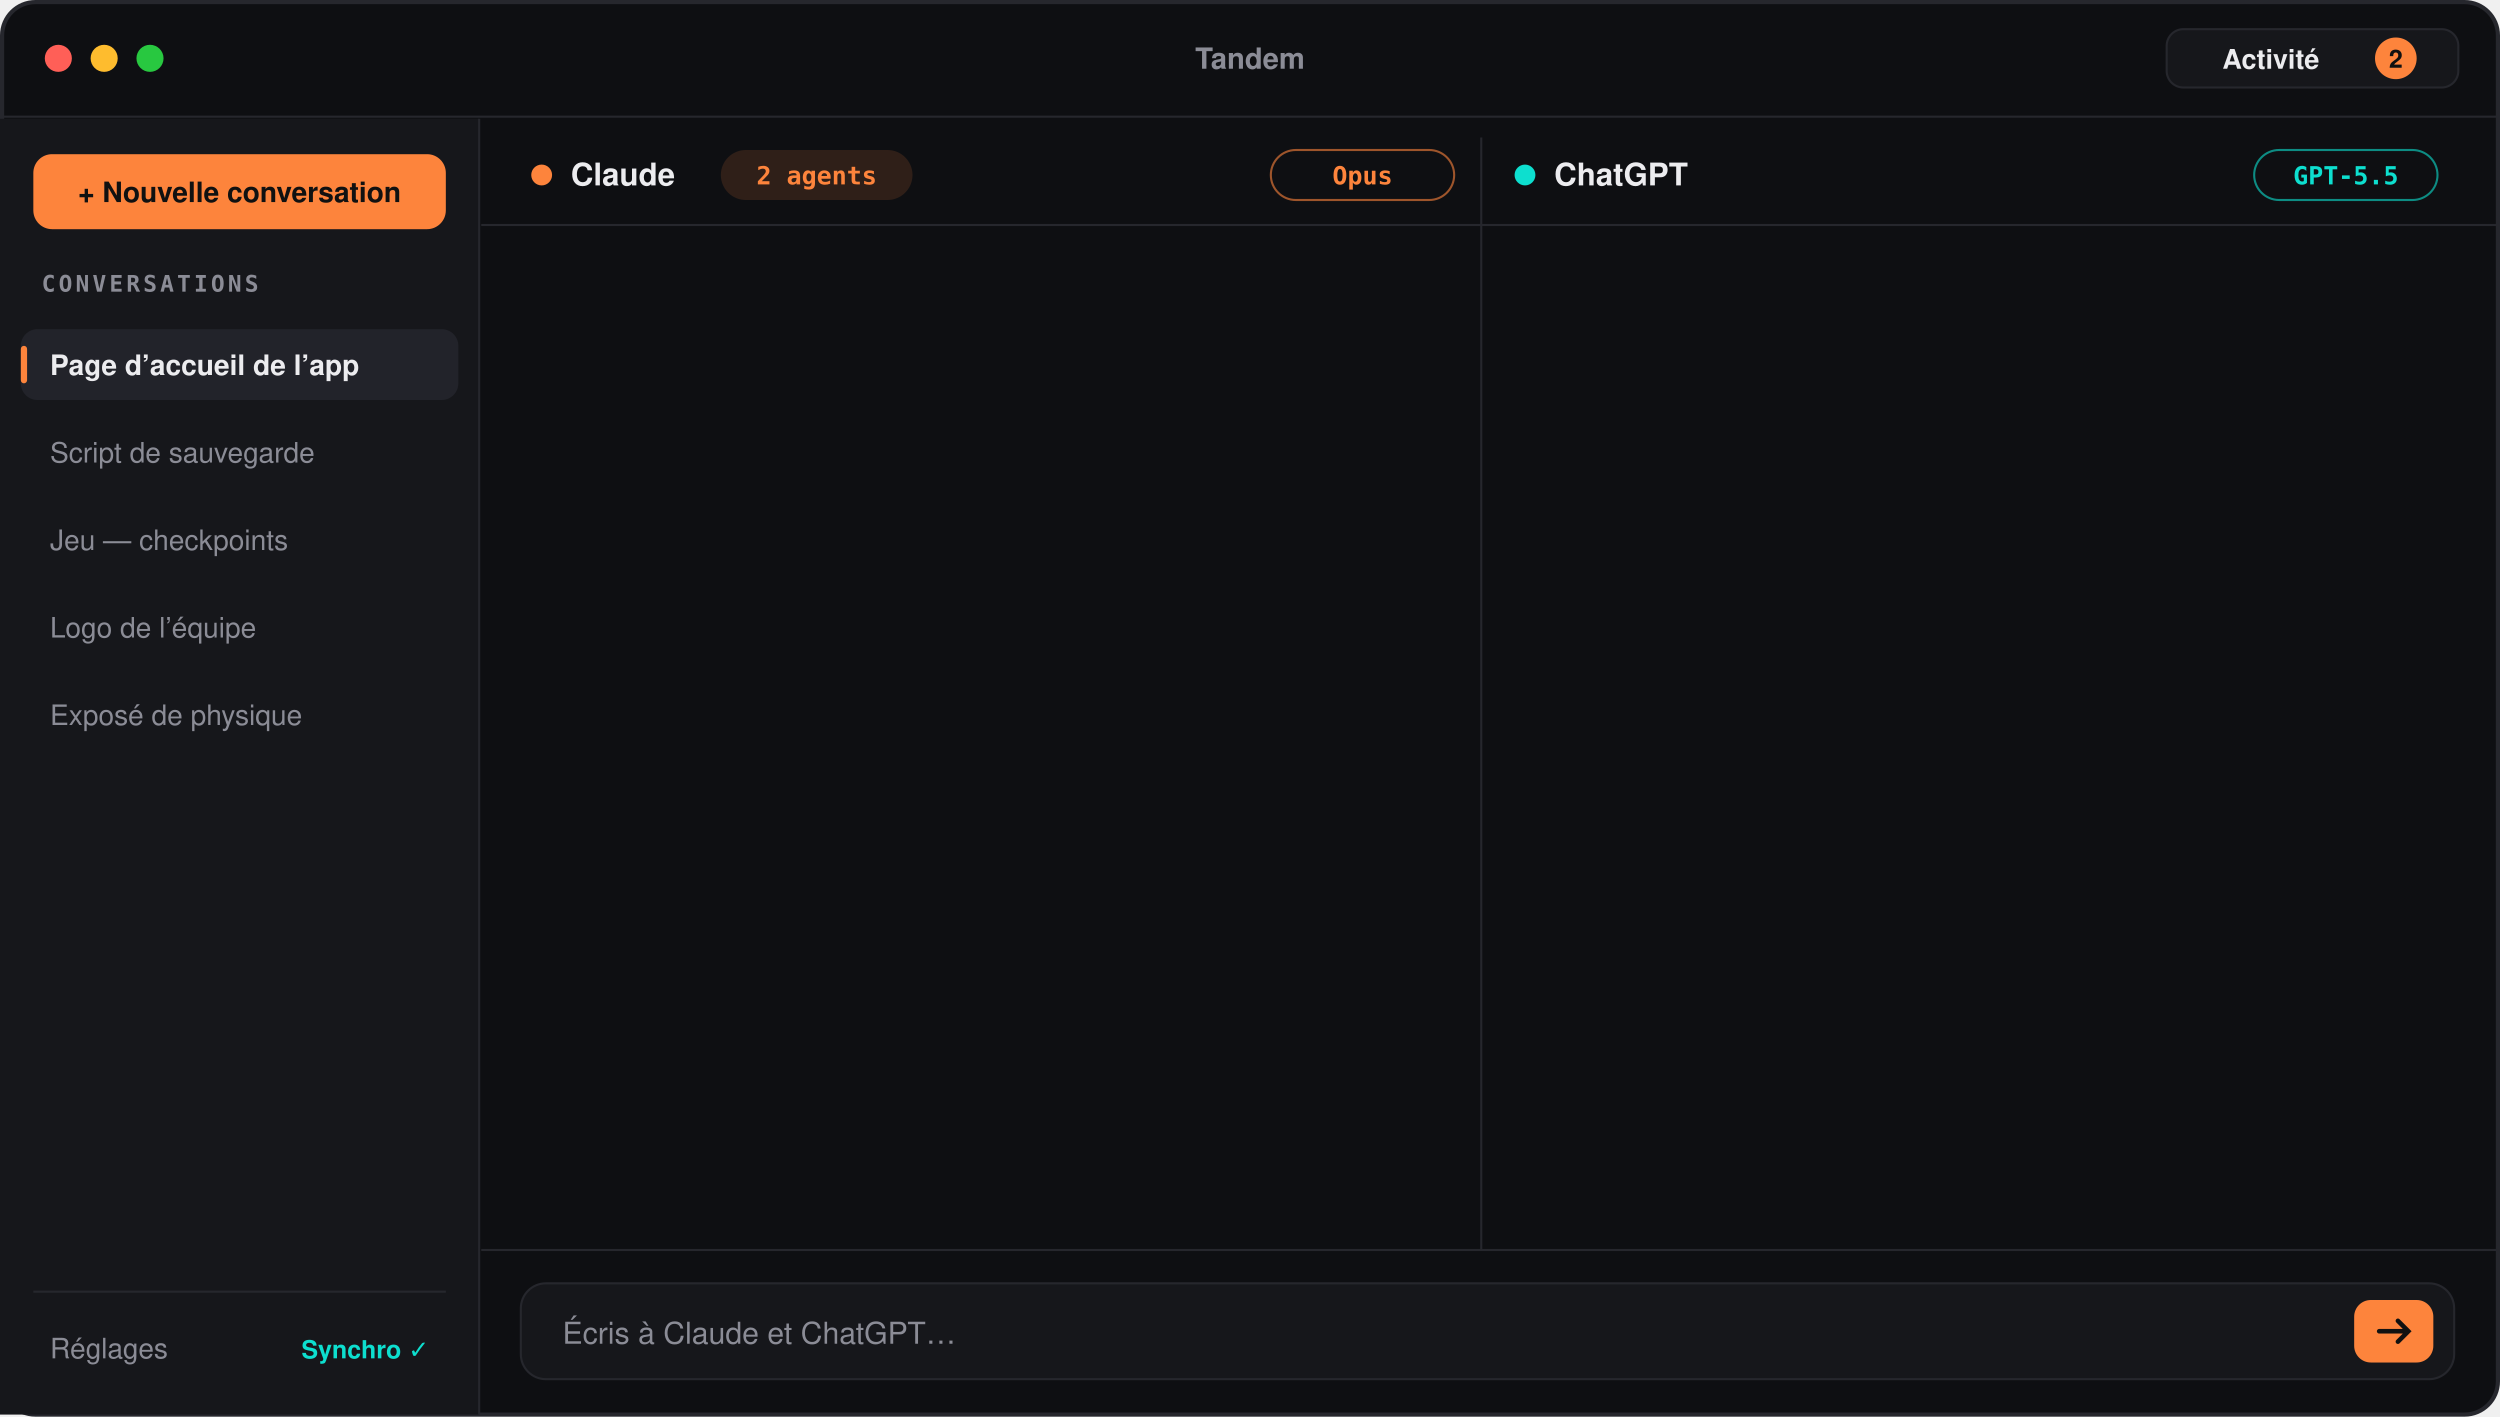
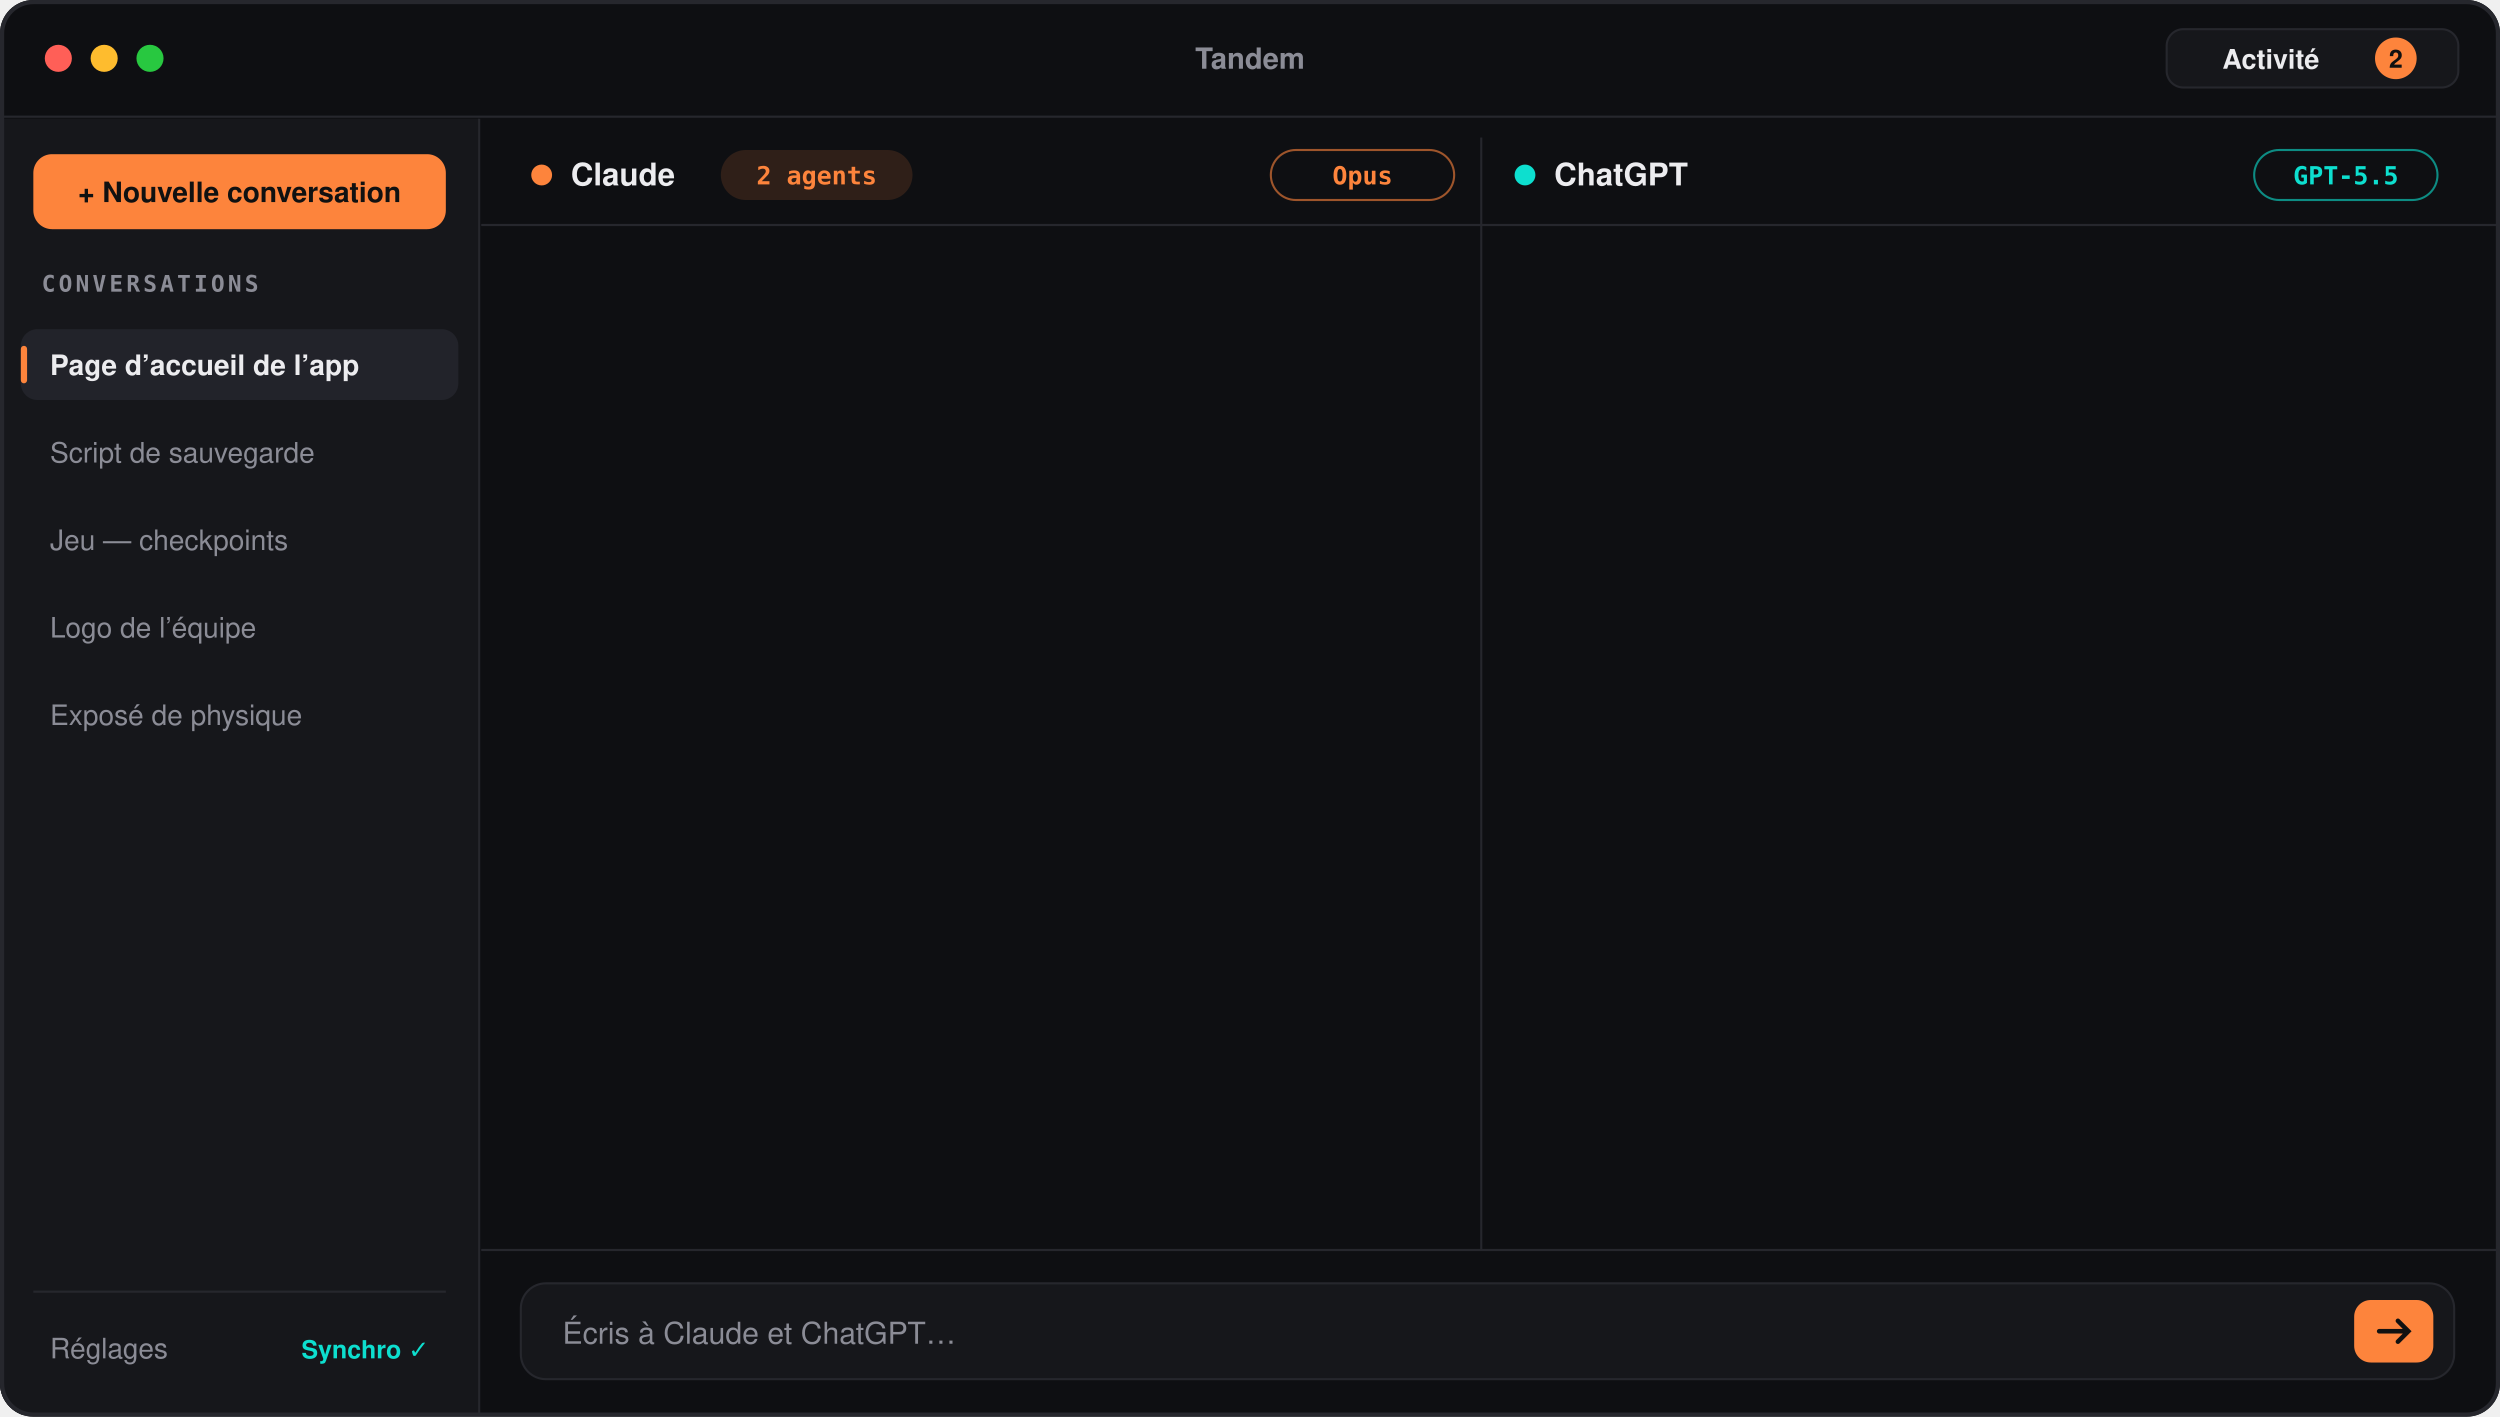
<svg xmlns="http://www.w3.org/2000/svg" viewBox="0 0 1200 680" width="1200" height="680">
+   <defs>
+     <clipPath id="win">
+       <rect width="1200" height="680" rx="16" />
+     </clipPath>
+   </defs>
  <style>.u{opacity:0;animation:u 16s infinite}@keyframes u{0%,2%{opacity:0;transform:translateY(8px)}4%,90%{opacity:1;transform:translateY(0)}94%,100%{opacity:0}}.c1{opacity:0;animation:c1 16s infinite}@keyframes c1{0%,10%{opacity:0;transform:translateY(8px)}12%,90%{opacity:1;transform:translateY(0)}94%,100%{opacity:0}}.c2{opacity:0;animation:c2 16s infinite}@keyframes c2{0%,18%{opacity:0;transform:translateY(8px)}20%,90%{opacity:1;transform:translateY(0)}94%,100%{opacity:0}}.c3{opacity:0;animation:c3 16s infinite}@keyframes c3{0%,34%{opacity:0;transform:translateY(8px)}36%,90%{opacity:1;transform:translateY(0)}94%,100%{opacity:0}}.c4{opacity:0;animation:c4 16s infinite}@keyframes c4{0%,62%{opacity:0;transform:translateY(8px)}64%,90%{opacity:1;transform:translateY(0)}94%,100%{opacity:0}}.g1{opacity:0;animation:g1 16s infinite}@keyframes g1{0%,14%{opacity:0;transform:translateY(8px)}16%,90%{opacity:1;transform:translateY(0)}94%,100%{opacity:0}}.g2{opacity:0;animation:g2 16s infinite}@keyframes g2{0%,22%{opacity:0;transform:translateY(8px)}24%,90%{opacity:1;transform:translateY(0)}94%,100%{opacity:0}}.g3{opacity:0;animation:g3 16s infinite}@keyframes g3{0%,40%{opacity:0;transform:translateY(8px)}42%,90%{opacity:1;transform:translateY(0)}94%,100%{opacity:0}}.g4{opacity:0;animation:g4 16s infinite}@keyframes g4{0%,50%{opacity:0;transform:translateY(8px)}52%,90%{opacity:1;transform:translateY(0)}94%,100%{opacity:0}}</style>
-   <rect x="1" y="1" width="1198" height="678" rx="16" fill="#0E0F12" stroke="#26272D" stroke-width="2" />
-   <circle cx="28" cy="28" r="6.5" fill="#FF5F57" />
-   <circle cx="50" cy="28" r="6.5" fill="#FEBC2E" />
-   <circle cx="72" cy="28" r="6.5" fill="#28C840" />
-   <text x="600" y="33" font-family="'Segoe UI', 'Helvetica Neue', Helvetica, Arial, sans-serif" font-size="14" font-weight="600" fill="#8B8C96" text-anchor="middle">Tandem</text>
-   <rect x="1040" y="14" width="140" height="28" rx="8" fill="#16171B" stroke="#26272D" />
-   <text x="1090" y="33" font-family="'Segoe UI', 'Helvetica Neue', Helvetica, Arial, sans-serif" font-size="13" font-weight="600" fill="#ECECEF" text-anchor="middle">Activité</text>
-   <circle cx="1150" cy="28" r="10" fill="#FD843C" />
-   <text x="1150" y="32.5" font-family="'Segoe UI', 'Helvetica Neue', Helvetica, Arial, sans-serif" font-size="12" font-weight="800" fill="#111" text-anchor="middle">2</text>
-   <line x1="0" y1="56" x2="1200" y2="56" stroke="#26272D" />
-   <rect x="0" y="57" width="230" height="622" fill="#16171B" />
-   <line x1="230" y1="57" x2="230" y2="679" stroke="#26272D" />
-   <rect x="16" y="74" width="198" height="36" rx="9" fill="#FD843C" />
-   <text x="115" y="97" font-family="'Segoe UI', 'Helvetica Neue', Helvetica, Arial, sans-serif" font-size="13.5" font-weight="700" fill="#111" text-anchor="middle">+  Nouvelle conversation</text>
-   <text x="20" y="140" font-family="SFMono-Regular, Menlo, Consolas, 'DejaVu Sans Mono', monospace" font-size="11" font-weight="700" fill="#8B8C96" text-anchor="start" letter-spacing="1.5">CONVERSATIONS</text>
-   <rect x="10" y="158" width="210" height="34" rx="8" fill="#22232A" />
-   <rect x="10" y="166" width="3" height="18" rx="1.5" fill="#FD843C" />
-   <text x="24" y="180" font-family="'Segoe UI', 'Helvetica Neue', Helvetica, Arial, sans-serif" font-size="13.5" font-weight="600" fill="#ECECEF" text-anchor="start">Page d’accueil de l’app</text>
-   <text x="24" y="222" font-family="'Segoe UI', 'Helvetica Neue', Helvetica, Arial, sans-serif" font-size="13.5" font-weight="400" fill="#8B8C96" text-anchor="start">Script de sauvegarde</text>
-   <text x="24" y="264" font-family="'Segoe UI', 'Helvetica Neue', Helvetica, Arial, sans-serif" font-size="13.5" font-weight="400" fill="#8B8C96" text-anchor="start">Jeu — checkpoints</text>
-   <text x="24" y="306" font-family="'Segoe UI', 'Helvetica Neue', Helvetica, Arial, sans-serif" font-size="13.5" font-weight="400" fill="#8B8C96" text-anchor="start">Logo de l’équipe</text>
-   <text x="24" y="348" font-family="'Segoe UI', 'Helvetica Neue', Helvetica, Arial, sans-serif" font-size="13.5" font-weight="400" fill="#8B8C96" text-anchor="start">Exposé de physique</text>
-   <line x1="16" y1="620" x2="214" y2="620" stroke="#26272D" />
-   <text x="24" y="652" font-family="'Segoe UI', 'Helvetica Neue', Helvetica, Arial, sans-serif" font-size="13.5" font-weight="400" fill="#8B8C96" text-anchor="start">Réglages</text>
-   <text x="206" y="652" font-family="'Segoe UI', 'Helvetica Neue', Helvetica, Arial, sans-serif" font-size="12" font-weight="600" fill="#0DDFCF" text-anchor="end">Synchro ✓</text>
-   <circle cx="260" cy="84" r="5" fill="#FD843C" />
-   <text x="274" y="89" font-family="'Segoe UI', 'Helvetica Neue', Helvetica, Arial, sans-serif" font-size="15" font-weight="700" fill="#ECECEF" text-anchor="start">Claude</text>
-   <rect x="610" y="72" width="88" height="24" rx="12" fill="none" stroke="#FD843C" stroke-opacity=".6" />
-   <text x="654" y="88.5" font-family="SFMono-Regular, Menlo, Consolas, 'DejaVu Sans Mono', monospace" font-size="12" font-weight="700" fill="#FD843C" text-anchor="middle">Opus</text>
-   <rect x="346" y="72" width="92" height="24" rx="12" fill="#FD843C" fill-opacity=".14" />
-   <text x="392" y="88.5" font-family="SFMono-Regular, Menlo, Consolas, 'DejaVu Sans Mono', monospace" font-size="12" font-weight="700" fill="#FD843C" text-anchor="middle">2 agents</text>
-   <circle cx="732" cy="84" r="5" fill="#0DDFCF" />
-   <text x="746" y="89" font-family="'Segoe UI', 'Helvetica Neue', Helvetica, Arial, sans-serif" font-size="15" font-weight="700" fill="#ECECEF" text-anchor="start">ChatGPT</text>
-   <rect x="1082" y="72" width="88" height="24" rx="12" fill="none" stroke="#0DDFCF" stroke-opacity=".6" />
-   <text x="1126" y="88.5" font-family="SFMono-Regular, Menlo, Consolas, 'DejaVu Sans Mono', monospace" font-size="12" font-weight="700" fill="#0DDFCF" text-anchor="middle">GPT-5.5</text>
-   <line x1="711" y1="66" x2="711" y2="600" stroke="#26272D" />
-   <line x1="231" y1="108" x2="1199" y2="108" stroke="#26272D" />
-   <g class="u">
-     <rect x="560" y="122" width="460" height="40" rx="12" fill="#2A2B33" />
-     <text x="790" y="147" font-family="'Segoe UI', 'Helvetica Neue', Helvetica, Arial, sans-serif" font-size="14" font-weight="400" fill="#ECECEF" text-anchor="middle">Crée la page d’accueil de mon app, avec une bannière.</text>
+   <g clip-path="url(#win)">
+     <rect width="1200" height="680" fill="#0E0F12" />
+     <circle cx="28" cy="28" r="6.5" fill="#FF5F57" />
+     <circle cx="50" cy="28" r="6.5" fill="#FEBC2E" />
+     <circle cx="72" cy="28" r="6.5" fill="#28C840" />
+     <text x="600" y="33" font-family="'Segoe UI', 'Helvetica Neue', Helvetica, Arial, sans-serif" font-size="14" font-weight="600" fill="#8B8C96" text-anchor="middle">Tandem</text>
+     <rect x="1040" y="14" width="140" height="28" rx="8" fill="#16171B" stroke="#26272D" />
+     <text x="1090" y="33" font-family="'Segoe UI', 'Helvetica Neue', Helvetica, Arial, sans-serif" font-size="13" font-weight="600" fill="#ECECEF" text-anchor="middle">Activité</text>
+     <circle cx="1150" cy="28" r="10" fill="#FD843C" />
+     <text x="1150" y="32.5" font-family="'Segoe UI', 'Helvetica Neue', Helvetica, Arial, sans-serif" font-size="12" font-weight="800" fill="#111" text-anchor="middle">2</text>
+     <line x1="0" y1="56" x2="1200" y2="56" stroke="#26272D" />
+     <rect x="0" y="57" width="230" height="622" fill="#16171B" />
+     <line x1="230" y1="57" x2="230" y2="679" stroke="#26272D" />
+     <rect x="16" y="74" width="198" height="36" rx="9" fill="#FD843C" />
+     <text x="115" y="97" font-family="'Segoe UI', 'Helvetica Neue', Helvetica, Arial, sans-serif" font-size="13.5" font-weight="700" fill="#111" text-anchor="middle">+  Nouvelle conversation</text>
+     <text x="20" y="140" font-family="SFMono-Regular, Menlo, Consolas, 'DejaVu Sans Mono', monospace" font-size="11" font-weight="700" fill="#8B8C96" text-anchor="start" letter-spacing="1.5">CONVERSATIONS</text>
+     <rect x="10" y="158" width="210" height="34" rx="8" fill="#22232A" />
+     <rect x="10" y="166" width="3" height="18" rx="1.5" fill="#FD843C" />
+     <text x="24" y="180" font-family="'Segoe UI', 'Helvetica Neue', Helvetica, Arial, sans-serif" font-size="13.5" font-weight="600" fill="#ECECEF" text-anchor="start">Page d’accueil de l’app</text>
+     <text x="24" y="222" font-family="'Segoe UI', 'Helvetica Neue', Helvetica, Arial, sans-serif" font-size="13.5" font-weight="400" fill="#8B8C96" text-anchor="start">Script de sauvegarde</text>
+     <text x="24" y="264" font-family="'Segoe UI', 'Helvetica Neue', Helvetica, Arial, sans-serif" font-size="13.5" font-weight="400" fill="#8B8C96" text-anchor="start">Jeu — checkpoints</text>
+     <text x="24" y="306" font-family="'Segoe UI', 'Helvetica Neue', Helvetica, Arial, sans-serif" font-size="13.5" font-weight="400" fill="#8B8C96" text-anchor="start">Logo de l’équipe</text>
+     <text x="24" y="348" font-family="'Segoe UI', 'Helvetica Neue', Helvetica, Arial, sans-serif" font-size="13.5" font-weight="400" fill="#8B8C96" text-anchor="start">Exposé de physique</text>
+     <line x1="16" y1="620" x2="214" y2="620" stroke="#26272D" />
+     <text x="24" y="652" font-family="'Segoe UI', 'Helvetica Neue', Helvetica, Arial, sans-serif" font-size="13.5" font-weight="400" fill="#8B8C96" text-anchor="start">Réglages</text>
+     <text x="206" y="652" font-family="'Segoe UI', 'Helvetica Neue', Helvetica, Arial, sans-serif" font-size="12" font-weight="600" fill="#0DDFCF" text-anchor="end">Synchro ✓</text>
+     <circle cx="260" cy="84" r="5" fill="#FD843C" />
+     <text x="274" y="89" font-family="'Segoe UI', 'Helvetica Neue', Helvetica, Arial, sans-serif" font-size="15" font-weight="700" fill="#ECECEF" text-anchor="start">Claude</text>
+     <rect x="610" y="72" width="88" height="24" rx="12" fill="none" stroke="#FD843C" stroke-opacity=".6" />
+     <text x="654" y="88.5" font-family="SFMono-Regular, Menlo, Consolas, 'DejaVu Sans Mono', monospace" font-size="12" font-weight="700" fill="#FD843C" text-anchor="middle">Opus</text>
+     <rect x="346" y="72" width="92" height="24" rx="12" fill="#FD843C" fill-opacity=".14" />
+     <text x="392" y="88.5" font-family="SFMono-Regular, Menlo, Consolas, 'DejaVu Sans Mono', monospace" font-size="12" font-weight="700" fill="#FD843C" text-anchor="middle">2 agents</text>
+     <circle cx="732" cy="84" r="5" fill="#0DDFCF" />
+     <text x="746" y="89" font-family="'Segoe UI', 'Helvetica Neue', Helvetica, Arial, sans-serif" font-size="15" font-weight="700" fill="#ECECEF" text-anchor="start">ChatGPT</text>
+     <rect x="1082" y="72" width="88" height="24" rx="12" fill="none" stroke="#0DDFCF" stroke-opacity=".6" />
+     <text x="1126" y="88.5" font-family="SFMono-Regular, Menlo, Consolas, 'DejaVu Sans Mono', monospace" font-size="12" font-weight="700" fill="#0DDFCF" text-anchor="middle">GPT-5.5</text>
+     <line x1="711" y1="66" x2="711" y2="600" stroke="#26272D" />
+     <line x1="231" y1="108" x2="1199" y2="108" stroke="#26272D" />
+     <g class="u">
+       <rect x="560" y="122" width="460" height="40" rx="12" fill="#2A2B33" />
+       <text x="790" y="147" font-family="'Segoe UI', 'Helvetica Neue', Helvetica, Arial, sans-serif" font-size="14" font-weight="400" fill="#ECECEF" text-anchor="middle">Crée la page d’accueil de mon app, avec une bannière.</text>
+     </g>
+     <g class="c1">
+       <text x="254" y="196" font-family="'Segoe UI', 'Helvetica Neue', Helvetica, Arial, sans-serif" font-size="14.5" font-weight="400" fill="#ECECEF" text-anchor="start">Je m’occupe de la page et du formulaire.</text>
+       <text x="254" y="218" font-family="'Segoe UI', 'Helvetica Neue', Helvetica, Arial, sans-serif" font-size="14.5" font-weight="400" fill="#8B8C96" text-anchor="start">Je lance deux agents en parallèle.</text>
+     </g>
+     <g class="c2">
+       <rect x="250" y="236" width="456" height="150" rx="12" fill="#16171B" stroke="#26272D" />
+       <text x="266" y="262" font-family="SFMono-Regular, Menlo, Consolas, 'DejaVu Sans Mono', monospace" font-size="11" font-weight="700" fill="#8B8C96" text-anchor="start" letter-spacing="1.5">TÂCHES</text>
+       <text x="690" y="262" font-family="SFMono-Regular, Menlo, Consolas, 'DejaVu Sans Mono', monospace" font-size="12" font-weight="700" fill="#FD843C" text-anchor="end">2/4</text>
+       <circle cx="274" cy="285" r="7" fill="#FD843C" />
+       <path d="M270 285l3 3 5-6" stroke="#111" stroke-width="2" fill="none" />
+       <text x="290" y="290" font-family="'Segoe UI', 'Helvetica Neue', Helvetica, Arial, sans-serif" font-size="13.5" font-weight="400" fill="#8B8C96" text-anchor="start" text-decoration="line-through">Structure de la page</text>
+       <circle cx="274" cy="311" r="7" fill="#FD843C" />
+       <path d="M270 311l3 3 5-6" stroke="#111" stroke-width="2" fill="none" />
+       <text x="290" y="316" font-family="'Segoe UI', 'Helvetica Neue', Helvetica, Arial, sans-serif" font-size="13.5" font-weight="400" fill="#8B8C96" text-anchor="start" text-decoration="line-through">Formulaire d’inscription</text>
+       <circle cx="274" cy="337" r="7" fill="none" stroke="#FD843C" stroke-width="2" stroke-dasharray="22 22">
+         <animateTransform attributeName="transform" type="rotate" from="0 274 337" to="360 274 337" dur="1.2s" repeatCount="indefinite" />
+       </circle>
+       <text x="290" y="342" font-family="'Segoe UI', 'Helvetica Neue', Helvetica, Arial, sans-serif" font-size="13.5" font-weight="600" fill="#ECECEF" text-anchor="start">Styles et responsive</text>
+       <circle cx="274" cy="363" r="7" fill="none" stroke="#8B8C96" stroke-width="1.5" />
+       <text x="290" y="368" font-family="'Segoe UI', 'Helvetica Neue', Helvetica, Arial, sans-serif" font-size="13.5" font-weight="400" fill="#8B8C96" text-anchor="start">Tests</text>
+     </g>
+     <g class="c3">
+       <rect x="250" y="404" width="456" height="52" rx="12" fill="#0DDFCF" fill-opacity=".08" stroke="#0DDFCF" stroke-opacity=".5" />
+       <text x="266" y="435" font-family="'Segoe UI', 'Helvetica Neue', Helvetica, Arial, sans-serif" font-size="14" font-weight="400" fill="#ECECEF" text-anchor="start">
+         <tspan fill="#0DDFCF" font-weight="700">@@ChatGPT</tspan> tu peux générer la bannière en 1600×600 ?</text>
+     </g>
+     <g class="c4">
+       <text x="254" y="488" font-family="'Segoe UI', 'Helvetica Neue', Helvetica, Arial, sans-serif" font-size="14.5" font-weight="400" fill="#ECECEF" text-anchor="start">Reçu : j’intègre banner.png dans la page.</text>
+       <rect x="254" y="502" width="300" height="10" rx="5" fill="#2A2B33" />
+       <rect x="254" y="502" width="0" height="10" rx="5" fill="#FD843C">
+         <animate attributeName="width" values="0;0;300;300" keyTimes="0;0.64;0.8;1" dur="16s" repeatCount="indefinite" />
+       </rect>
+     </g>
+     <g class="g1">
+       <text x="726" y="196" font-family="'Segoe UI', 'Helvetica Neue', Helvetica, Arial, sans-serif" font-size="14.5" font-weight="400" fill="#ECECEF" text-anchor="start">J’écris les textes de la page :</text>
+       <text x="726" y="218" font-family="'Segoe UI', 'Helvetica Neue', Helvetica, Arial, sans-serif" font-size="14.5" font-weight="400" fill="#8B8C96" text-anchor="start">titre, accroche et boutons.</text>
+     </g>
+     <g class="g2">
+       <rect x="722" y="236" width="456" height="110" rx="12" fill="#16171B" stroke="#26272D" />
+       <text x="738" y="270" font-family="'Segoe UI', 'Helvetica Neue', Helvetica, Arial, sans-serif" font-size="15" font-weight="700" fill="#ECECEF" text-anchor="start">Travaillez à deux, avancez deux fois plus vite.</text>
+       <text x="738" y="296" font-family="'Segoe UI', 'Helvetica Neue', Helvetica, Arial, sans-serif" font-size="14" font-weight="400" fill="#8B8C96" text-anchor="start">Claude et ChatGPT, côte à côte.</text>
+       <rect x="738" y="312" width="110" height="22" rx="6" fill="#0DDFCF" fill-opacity=".2" />
+       <text x="793" y="327.5" font-family="'Segoe UI', 'Helvetica Neue', Helvetica, Arial, sans-serif" font-size="12" font-weight="700" fill="#0DDFCF" text-anchor="middle">Commencer</text>
+     </g>
+     <defs>
+       <linearGradient id="ban" x1="0" y1="0" x2="1" y2="1">
+         <stop offset="0" stop-color="#FD843C" />
+         <stop offset="1" stop-color="#0DDFCF" />
+       </linearGradient>
+     </defs>
+     <g class="g3">
+       <text x="726" y="380" font-family="'Segoe UI', 'Helvetica Neue', Helvetica, Arial, sans-serif" font-size="14.5" font-weight="400" fill="#ECECEF" text-anchor="start">Voilà la bannière :</text>
+       <rect x="722" y="394" width="456" height="120" rx="12" fill="url(#ban)" />
+       <text x="744" y="446" font-family="'Segoe UI', 'Helvetica Neue', Helvetica, Arial, sans-serif" font-size="30" font-weight="900" fill="#111" text-anchor="start">Mon app</text>
+       <text x="744" y="472" font-family="'Segoe UI', 'Helvetica Neue', Helvetica, Arial, sans-serif" font-size="15" font-weight="600" fill="#111" text-anchor="start">Travaillez à deux.</text>
+       <rect x="744" y="484" width="84" height="18" rx="9" fill="#111" fill-opacity=".85" />
+       <text x="786" y="497" font-family="'Segoe UI', 'Helvetica Neue', Helvetica, Arial, sans-serif" font-size="10.5" font-weight="700" fill="#fff" text-anchor="middle">Commencer</text>
+       <text x="1162" y="500" font-family="SFMono-Regular, Menlo, Consolas, 'DejaVu Sans Mono', monospace" font-size="12" font-weight="700" fill="#111" text-anchor="end">1600 × 600</text>
+     </g>
+     <g class="g4">
+       <rect x="722" y="528" width="456" height="34" rx="9" fill="#16171B" stroke="#26272D" />
+       <text x="736" y="550" font-family="SFMono-Regular, Menlo, Consolas, 'DejaVu Sans Mono', monospace" font-size="13" font-weight="600" fill="#ECECEF" text-anchor="start">banner.png</text>
+       <text x="1164" y="550" font-family="'Segoe UI', 'Helvetica Neue', Helvetica, Arial, sans-serif" font-size="12.5" font-weight="600" fill="#0DDFCF" text-anchor="end">→ espace partagé</text>
+     </g>
+     <line x1="231" y1="600" x2="1199" y2="600" stroke="#26272D" />
+     <rect x="250" y="616" width="928" height="46" rx="12" fill="#16171B" stroke="#26272D" />
+     <text x="270" y="645" font-family="'Segoe UI', 'Helvetica Neue', Helvetica, Arial, sans-serif" font-size="14.5" font-weight="400" fill="#8B8C96" text-anchor="start">Écris à Claude et ChatGPT…</text>
+     <rect x="1130" y="624" width="38" height="30" rx="8" fill="#FD843C" />
+     <path d="M1142 639h14m-5-5 5 5-5 5" stroke="#111" stroke-width="2.2" fill="none" stroke-linecap="round" />
  </g>
-   <g class="c1">
-     <text x="254" y="196" font-family="'Segoe UI', 'Helvetica Neue', Helvetica, Arial, sans-serif" font-size="14.5" font-weight="400" fill="#ECECEF" text-anchor="start">Je m’occupe de la page et du formulaire.</text>
-     <text x="254" y="218" font-family="'Segoe UI', 'Helvetica Neue', Helvetica, Arial, sans-serif" font-size="14.5" font-weight="400" fill="#8B8C96" text-anchor="start">Je lance deux agents en parallèle.</text>
-   </g>
-   <g class="c2">
-     <rect x="250" y="236" width="456" height="150" rx="12" fill="#16171B" stroke="#26272D" />
-     <text x="266" y="262" font-family="SFMono-Regular, Menlo, Consolas, 'DejaVu Sans Mono', monospace" font-size="11" font-weight="700" fill="#8B8C96" text-anchor="start" letter-spacing="1.5">TÂCHES</text>
-     <text x="690" y="262" font-family="SFMono-Regular, Menlo, Consolas, 'DejaVu Sans Mono', monospace" font-size="12" font-weight="700" fill="#FD843C" text-anchor="end">2/4</text>
-     <circle cx="274" cy="285" r="7" fill="#FD843C" />
-     <path d="M270 285l3 3 5-6" stroke="#111" stroke-width="2" fill="none" />
-     <text x="290" y="290" font-family="'Segoe UI', 'Helvetica Neue', Helvetica, Arial, sans-serif" font-size="13.5" font-weight="400" fill="#8B8C96" text-anchor="start" text-decoration="line-through">Structure de la page</text>
-     <circle cx="274" cy="311" r="7" fill="#FD843C" />
-     <path d="M270 311l3 3 5-6" stroke="#111" stroke-width="2" fill="none" />
-     <text x="290" y="316" font-family="'Segoe UI', 'Helvetica Neue', Helvetica, Arial, sans-serif" font-size="13.5" font-weight="400" fill="#8B8C96" text-anchor="start" text-decoration="line-through">Formulaire d’inscription</text>
-     <circle cx="274" cy="337" r="7" fill="none" stroke="#FD843C" stroke-width="2" stroke-dasharray="22 22">
-       <animateTransform attributeName="transform" type="rotate" from="0 274 337" to="360 274 337" dur="1.2s" repeatCount="indefinite" />
-     </circle>
-     <text x="290" y="342" font-family="'Segoe UI', 'Helvetica Neue', Helvetica, Arial, sans-serif" font-size="13.5" font-weight="600" fill="#ECECEF" text-anchor="start">Styles et responsive</text>
-     <circle cx="274" cy="363" r="7" fill="none" stroke="#8B8C96" stroke-width="1.5" />
-     <text x="290" y="368" font-family="'Segoe UI', 'Helvetica Neue', Helvetica, Arial, sans-serif" font-size="13.5" font-weight="400" fill="#8B8C96" text-anchor="start">Tests</text>
-   </g>
-   <g class="c3">
-     <rect x="250" y="404" width="456" height="52" rx="12" fill="#0DDFCF" fill-opacity=".08" stroke="#0DDFCF" stroke-opacity=".5" />
-     <text x="266" y="435" font-family="'Segoe UI', 'Helvetica Neue', Helvetica, Arial, sans-serif" font-size="14" font-weight="400" fill="#ECECEF" text-anchor="start">
-       <tspan fill="#0DDFCF" font-weight="700">@@ChatGPT</tspan> tu peux générer la bannière en 1600×600 ?</text>
-   </g>
-   <g class="c4">
-     <text x="254" y="488" font-family="'Segoe UI', 'Helvetica Neue', Helvetica, Arial, sans-serif" font-size="14.5" font-weight="400" fill="#ECECEF" text-anchor="start">Reçu : j’intègre banner.png dans la page.</text>
-     <rect x="254" y="502" width="300" height="10" rx="5" fill="#2A2B33" />
-     <rect x="254" y="502" width="0" height="10" rx="5" fill="#FD843C">
-       <animate attributeName="width" values="0;0;300;300" keyTimes="0;0.64;0.8;1" dur="16s" repeatCount="indefinite" />
-     </rect>
-   </g>
-   <g class="g1">
-     <text x="726" y="196" font-family="'Segoe UI', 'Helvetica Neue', Helvetica, Arial, sans-serif" font-size="14.5" font-weight="400" fill="#ECECEF" text-anchor="start">J’écris les textes de la page :</text>
-     <text x="726" y="218" font-family="'Segoe UI', 'Helvetica Neue', Helvetica, Arial, sans-serif" font-size="14.5" font-weight="400" fill="#8B8C96" text-anchor="start">titre, accroche et boutons.</text>
-   </g>
-   <g class="g2">
-     <rect x="722" y="236" width="456" height="110" rx="12" fill="#16171B" stroke="#26272D" />
-     <text x="738" y="270" font-family="'Segoe UI', 'Helvetica Neue', Helvetica, Arial, sans-serif" font-size="15" font-weight="700" fill="#ECECEF" text-anchor="start">Travaillez à deux, avancez deux fois plus vite.</text>
-     <text x="738" y="296" font-family="'Segoe UI', 'Helvetica Neue', Helvetica, Arial, sans-serif" font-size="14" font-weight="400" fill="#8B8C96" text-anchor="start">Claude et ChatGPT, côte à côte.</text>
-     <rect x="738" y="312" width="110" height="22" rx="6" fill="#0DDFCF" fill-opacity=".2" />
-     <text x="793" y="327.5" font-family="'Segoe UI', 'Helvetica Neue', Helvetica, Arial, sans-serif" font-size="12" font-weight="700" fill="#0DDFCF" text-anchor="middle">Commencer</text>
-   </g>
-   <defs>
-     <linearGradient id="ban" x1="0" y1="0" x2="1" y2="1">
-       <stop offset="0" stop-color="#FD843C" />
-       <stop offset="1" stop-color="#0DDFCF" />
-     </linearGradient>
-   </defs>
-   <g class="g3">
-     <text x="726" y="380" font-family="'Segoe UI', 'Helvetica Neue', Helvetica, Arial, sans-serif" font-size="14.5" font-weight="400" fill="#ECECEF" text-anchor="start">Voilà la bannière :</text>
-     <rect x="722" y="394" width="456" height="120" rx="12" fill="url(#ban)" />
-     <circle cx="822" cy="454" r="34" fill="#fff" fill-opacity=".25" />
-     <circle cx="872" cy="454" r="34" fill="#fff" fill-opacity=".18" />
-     <text x="1162" y="500" font-family="SFMono-Regular, Menlo, Consolas, 'DejaVu Sans Mono', monospace" font-size="12" font-weight="700" fill="#111" text-anchor="end">1600 × 600</text>
-   </g>
-   <g class="g4">
-     <rect x="722" y="528" width="456" height="34" rx="9" fill="#16171B" stroke="#26272D" />
-     <text x="736" y="550" font-family="SFMono-Regular, Menlo, Consolas, 'DejaVu Sans Mono', monospace" font-size="13" font-weight="600" fill="#ECECEF" text-anchor="start">banner.png</text>
-     <text x="1164" y="550" font-family="'Segoe UI', 'Helvetica Neue', Helvetica, Arial, sans-serif" font-size="12.5" font-weight="600" fill="#0DDFCF" text-anchor="end">→ espace partagé</text>
-   </g>
-   <line x1="231" y1="600" x2="1199" y2="600" stroke="#26272D" />
-   <rect x="250" y="616" width="928" height="46" rx="12" fill="#16171B" stroke="#26272D" />
-   <text x="270" y="645" font-family="'Segoe UI', 'Helvetica Neue', Helvetica, Arial, sans-serif" font-size="14.5" font-weight="400" fill="#8B8C96" text-anchor="start">Écris à Claude et ChatGPT…</text>
-   <rect x="1130" y="624" width="38" height="30" rx="8" fill="#FD843C" />
-   <path d="M1142 639h14m-5-5 5 5-5 5" stroke="#111" stroke-width="2.2" fill="none" stroke-linecap="round" />
+   <rect x="1" y="1" width="1198" height="678" rx="15" fill="none" stroke="#26272D" stroke-width="2" />
</svg>
